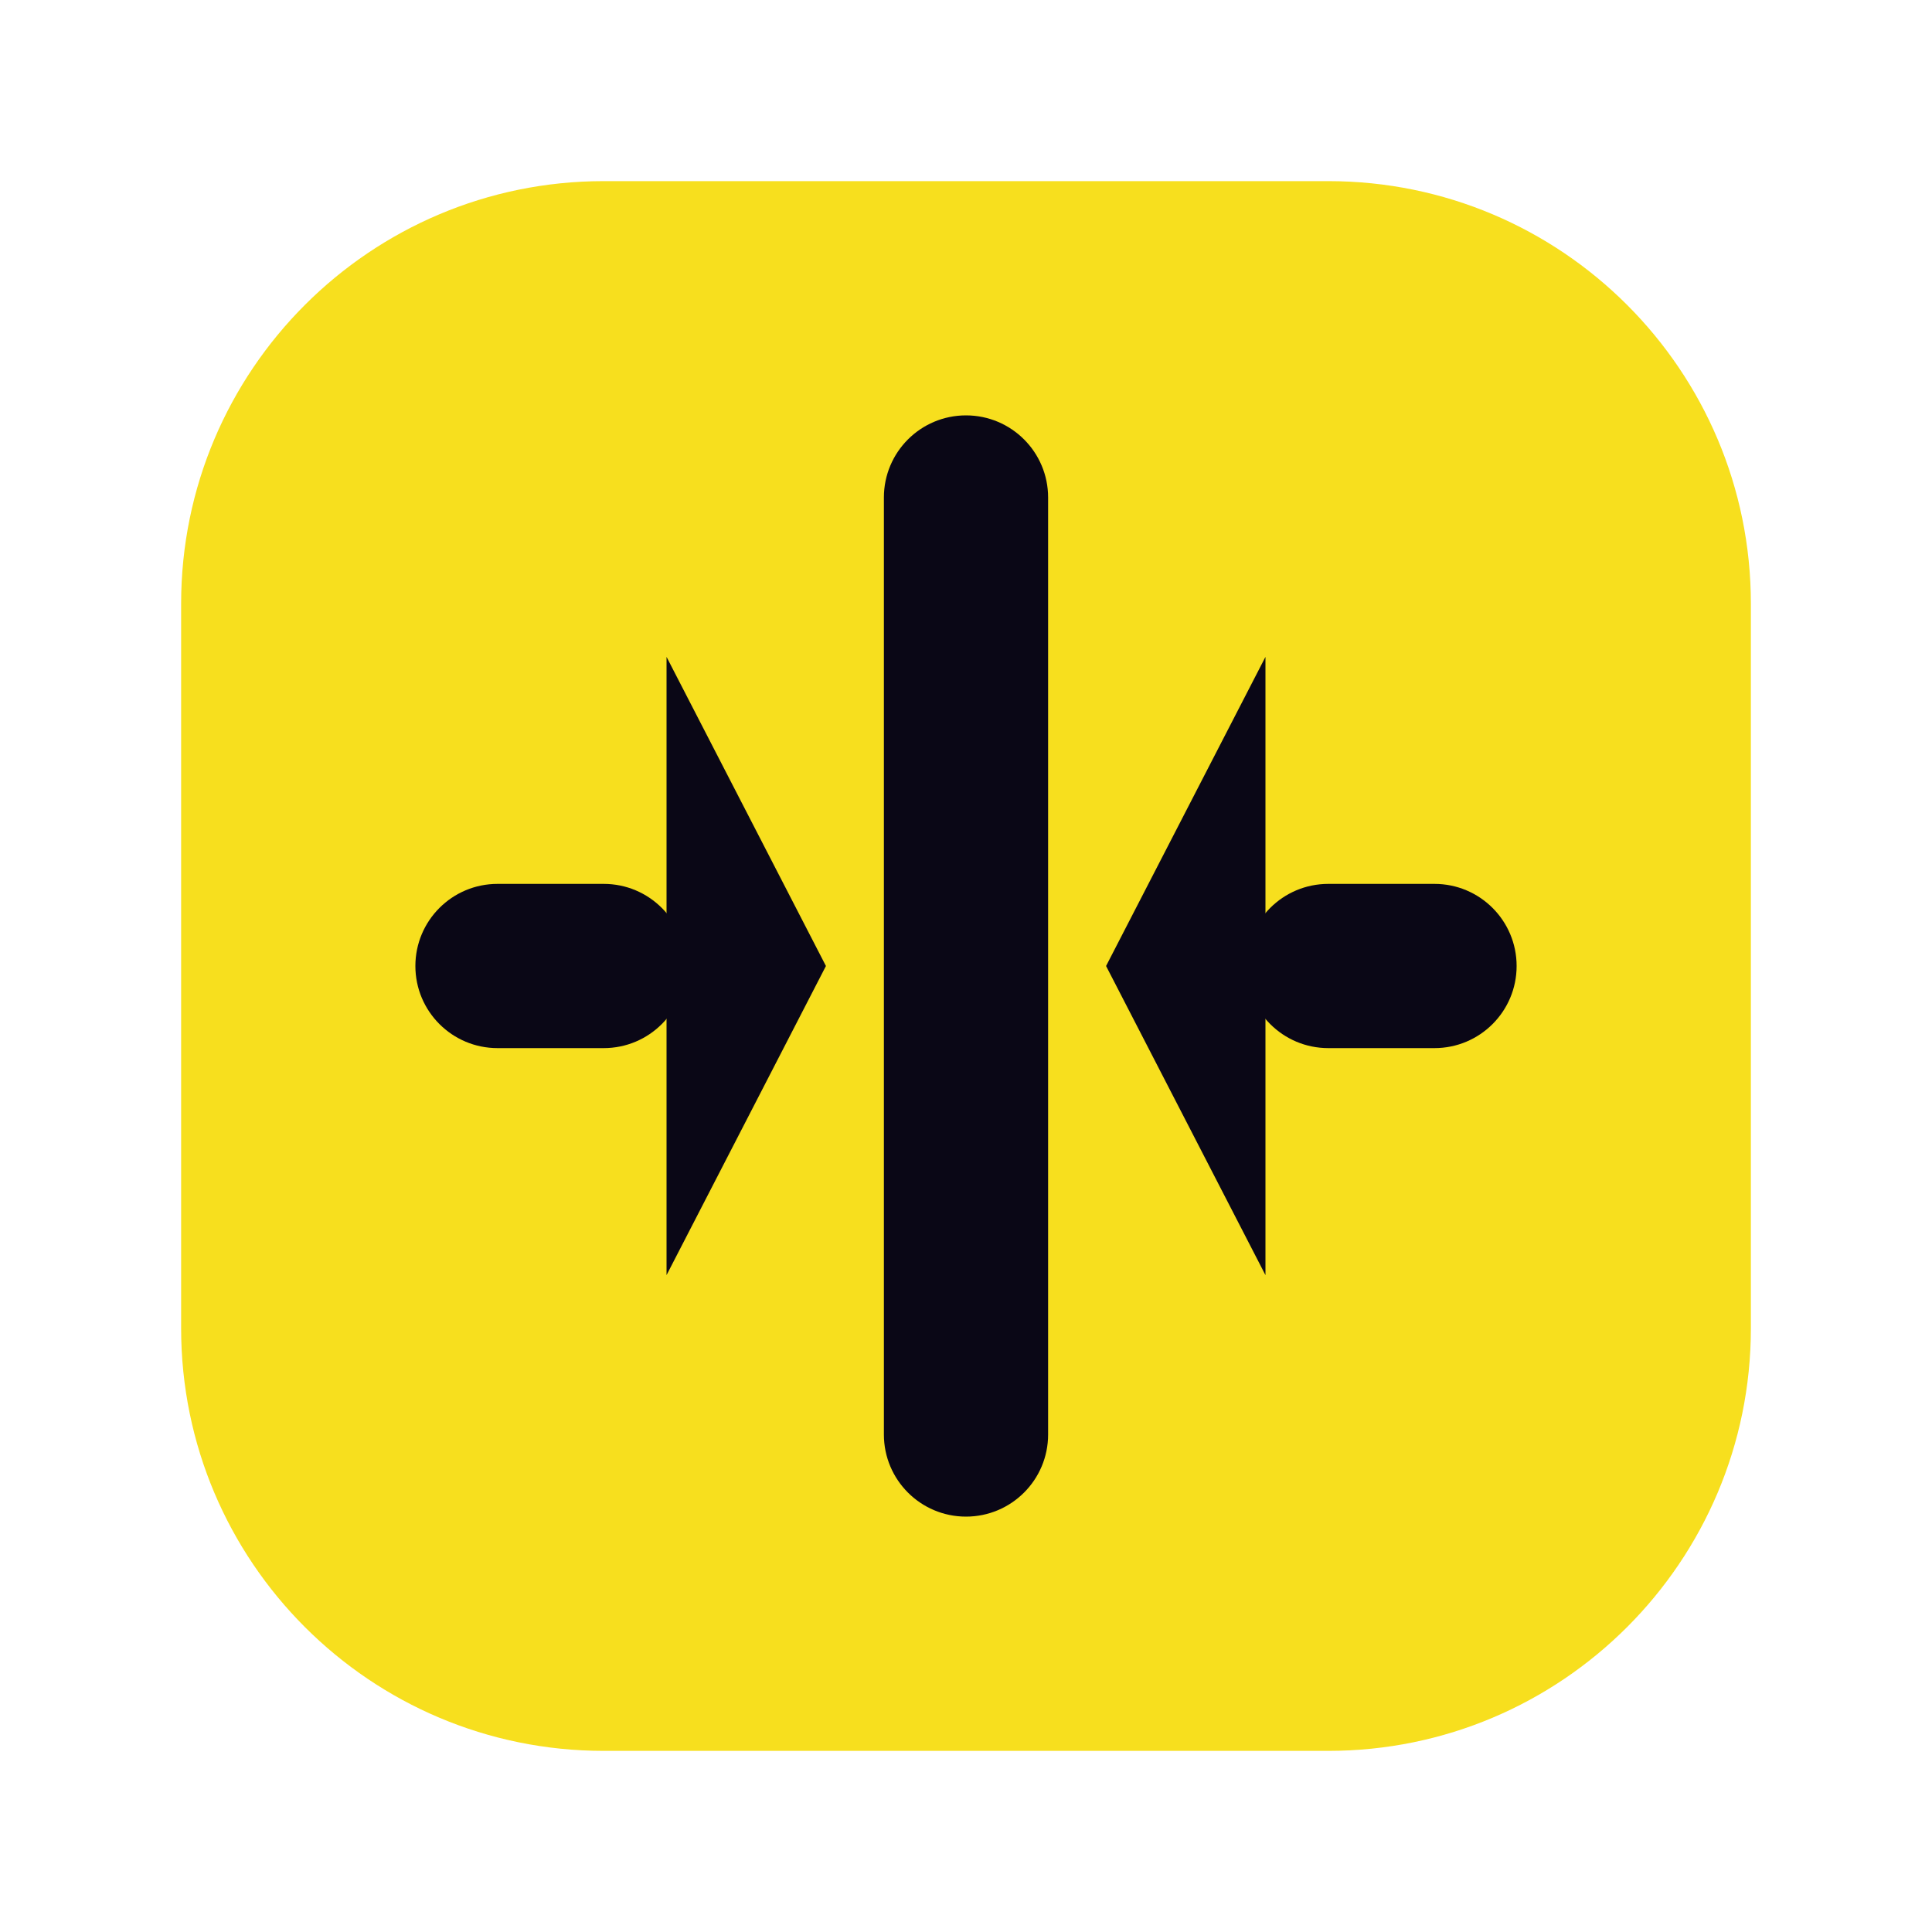
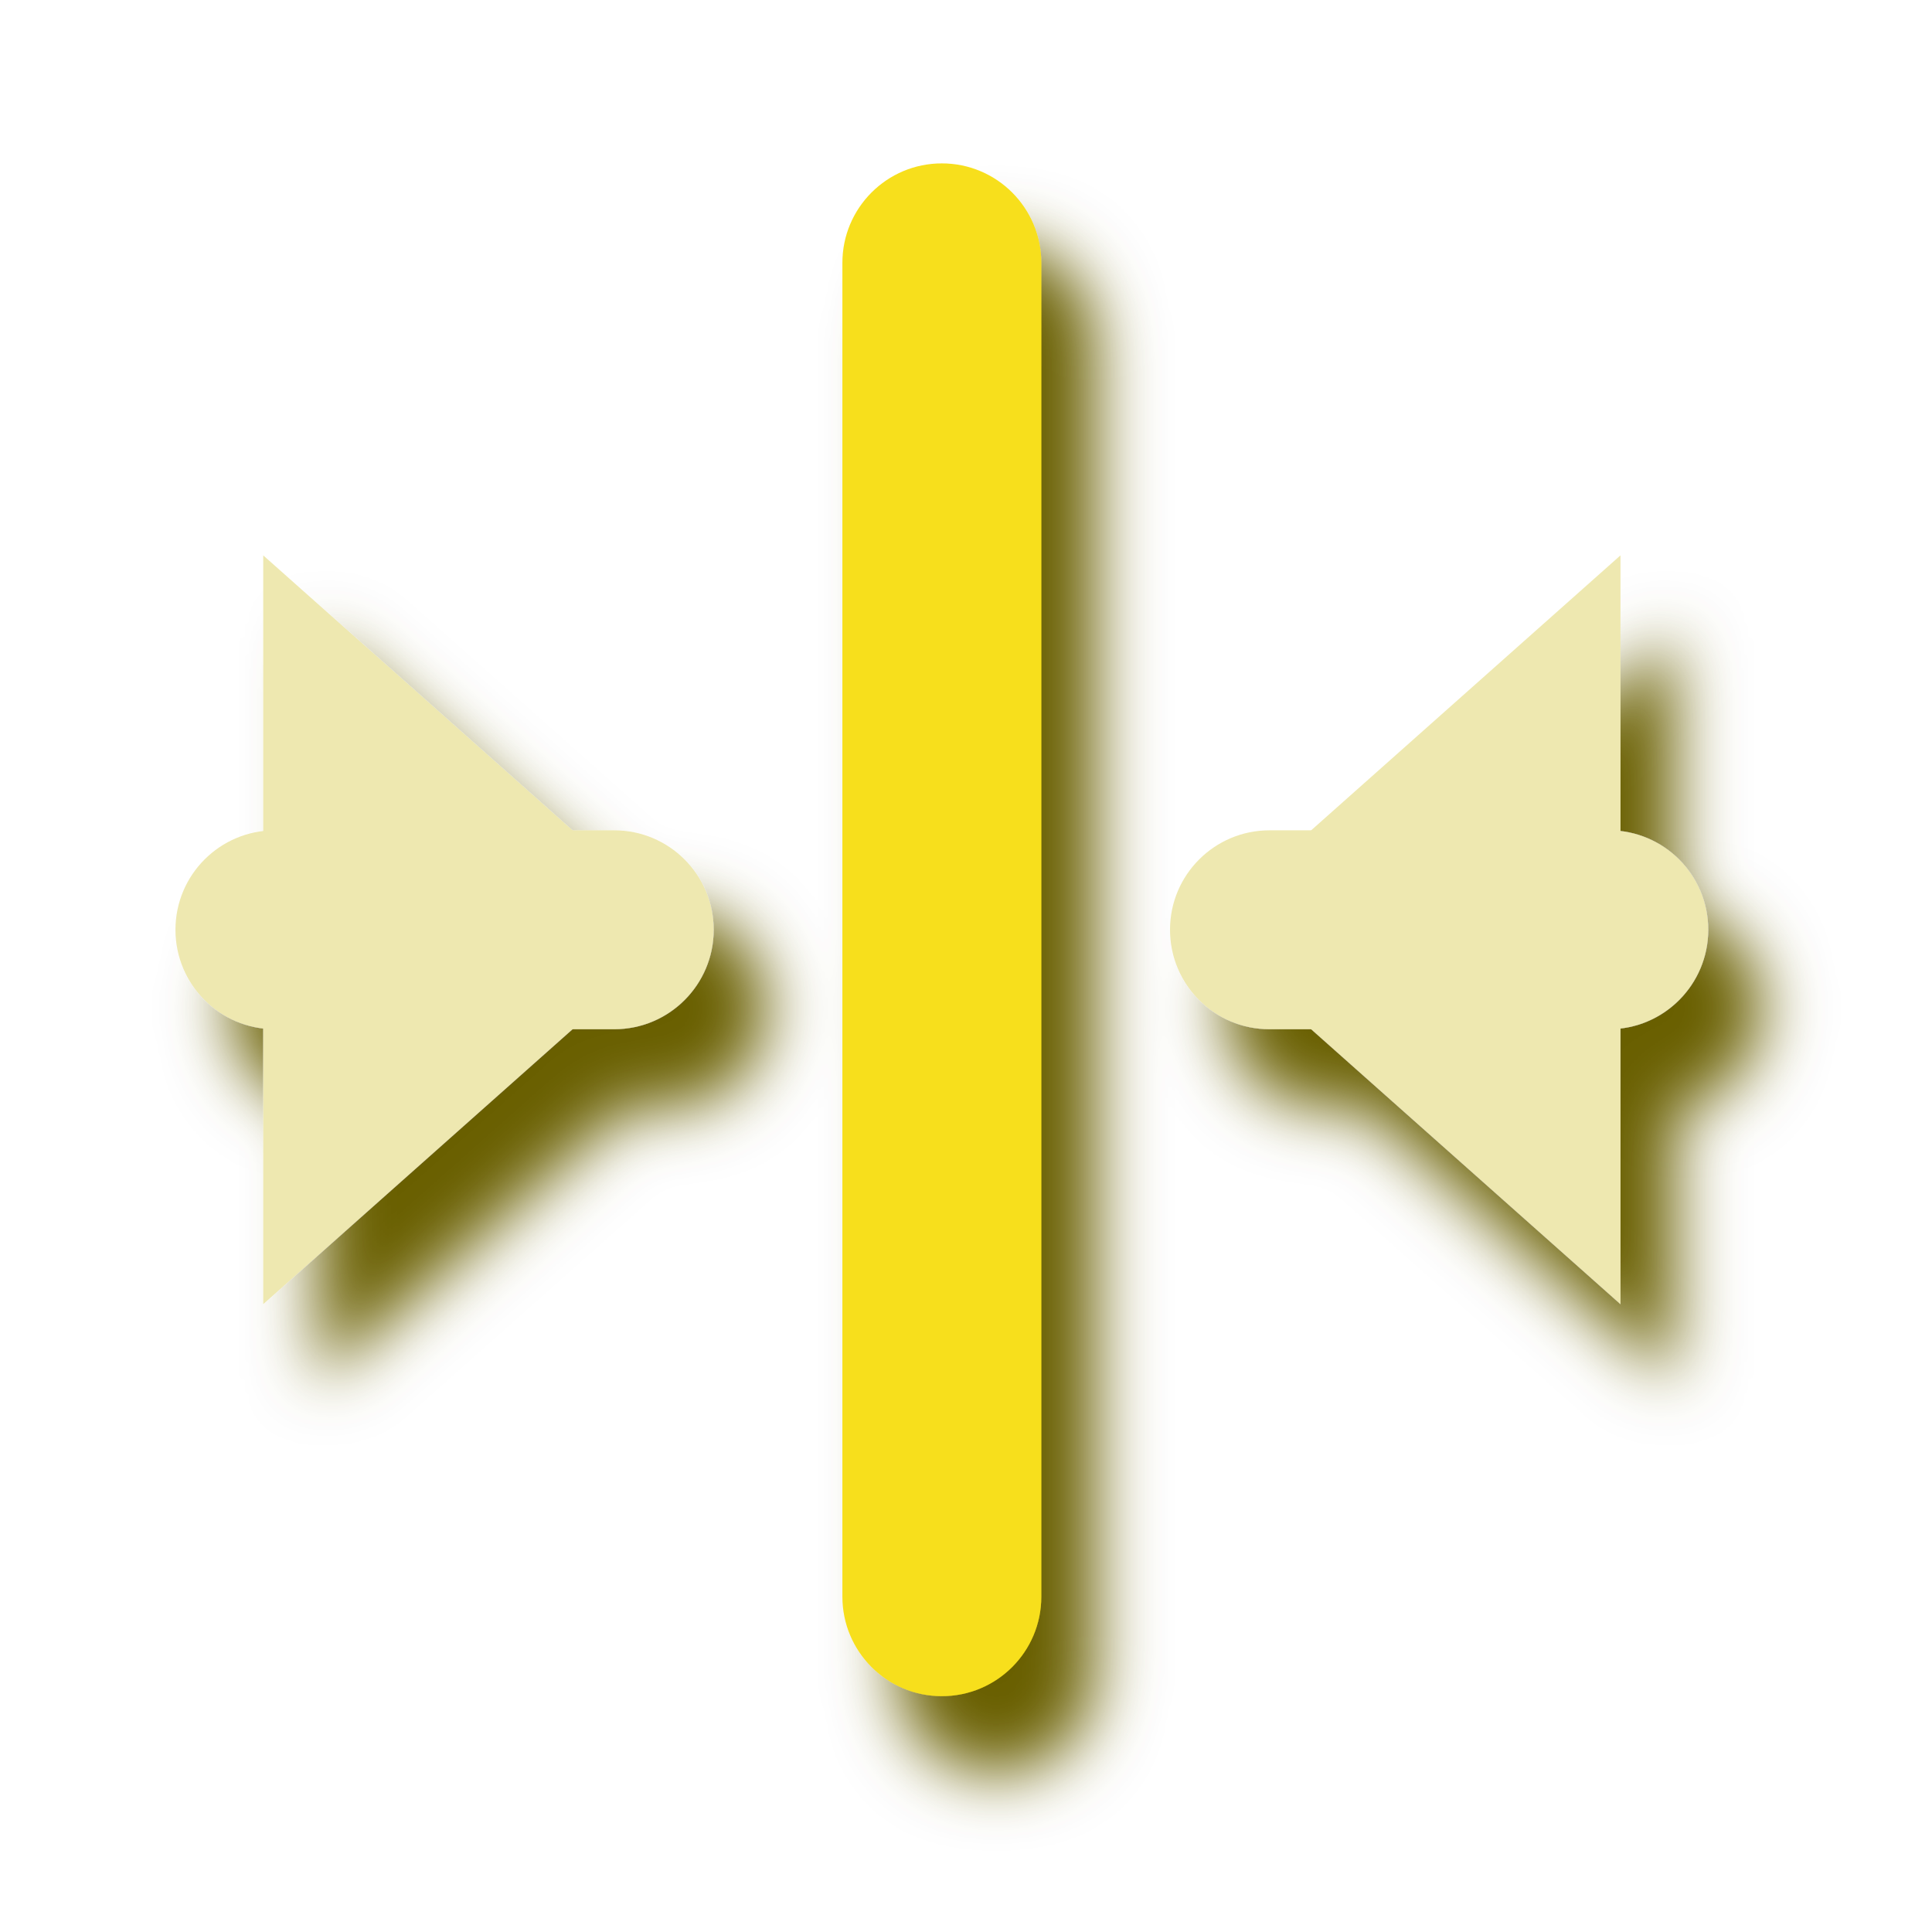
<svg xmlns="http://www.w3.org/2000/svg" viewBox="0 0 32 32">
-   <rect x="3" y="3" width="26" height="26" rx="7" fill="#F7DF1E" />
-   <g transform="translate(16 16) scale(0.8)">
-     <rect x="-1.7" y="-11.4" width="3.4" height="22.8" rx="1.7" fill="#0A0716" />
-     <rect x="-11.4" y="-1.7" width="5.6" height="3.4" rx="1.7" fill="#0A0716" />
-     <polygon points="-6.2,-6.4 -6.2,6.4 -2.9,0" fill="#0A0716" />
-     <rect x="5.8" y="-1.7" width="5.6" height="3.4" rx="1.7" fill="#0A0716" />
-     <polygon points="6.2,-6.4 6.2,6.4 2.9,0" fill="#0A0716" />
+   <defs>
+     <filter id="sh" x="-25%" y="-25%" width="160%" height="160%" color-interpolation-filters="sRGB">
+       <feDropShadow dx="0.9" dy="1.3" stdDeviation="0.55" flood-color="#695E00" flood-opacity="1" />
+     </filter>
+   </defs>
+   <g filter="url(#sh)">
+     <g transform="translate(15.6 15.4) scale(0.969)">
+       <path d="M-1.7 -11.4L-1.7 11.4A1.7 1.7 0 0 0 1.7 11.4L1.7 -11.4A1.7 1.7 0 0 0 -1.7 -11.4Z" fill="#F7DF1E" />
+       <path d="M-11.6 -6.4 -4.4 0-11.6 6.4Z" fill="#EEE8B0" />
+       <path d="M-11.4 1.7L-5.6 1.7A1.7 1.7 0 0 0 -5.6 -1.7L-11.4 -1.7A1.7 1.7 0 0 0 -11.4 1.7Z" fill="#EEE8B0" />
+       <path d="M11.6 -6.4 4.4 0 11.6 6.4Z" fill="#EEE8B0" />
+       <path d="M11.4 -1.7L5.6 -1.7A1.7 1.7 0 0 0 5.6 1.7L11.4 1.7A1.7 1.7 0 0 0 11.4 -1.7Z" fill="#EEE8B0" />
+     </g>
  </g>
</svg>
